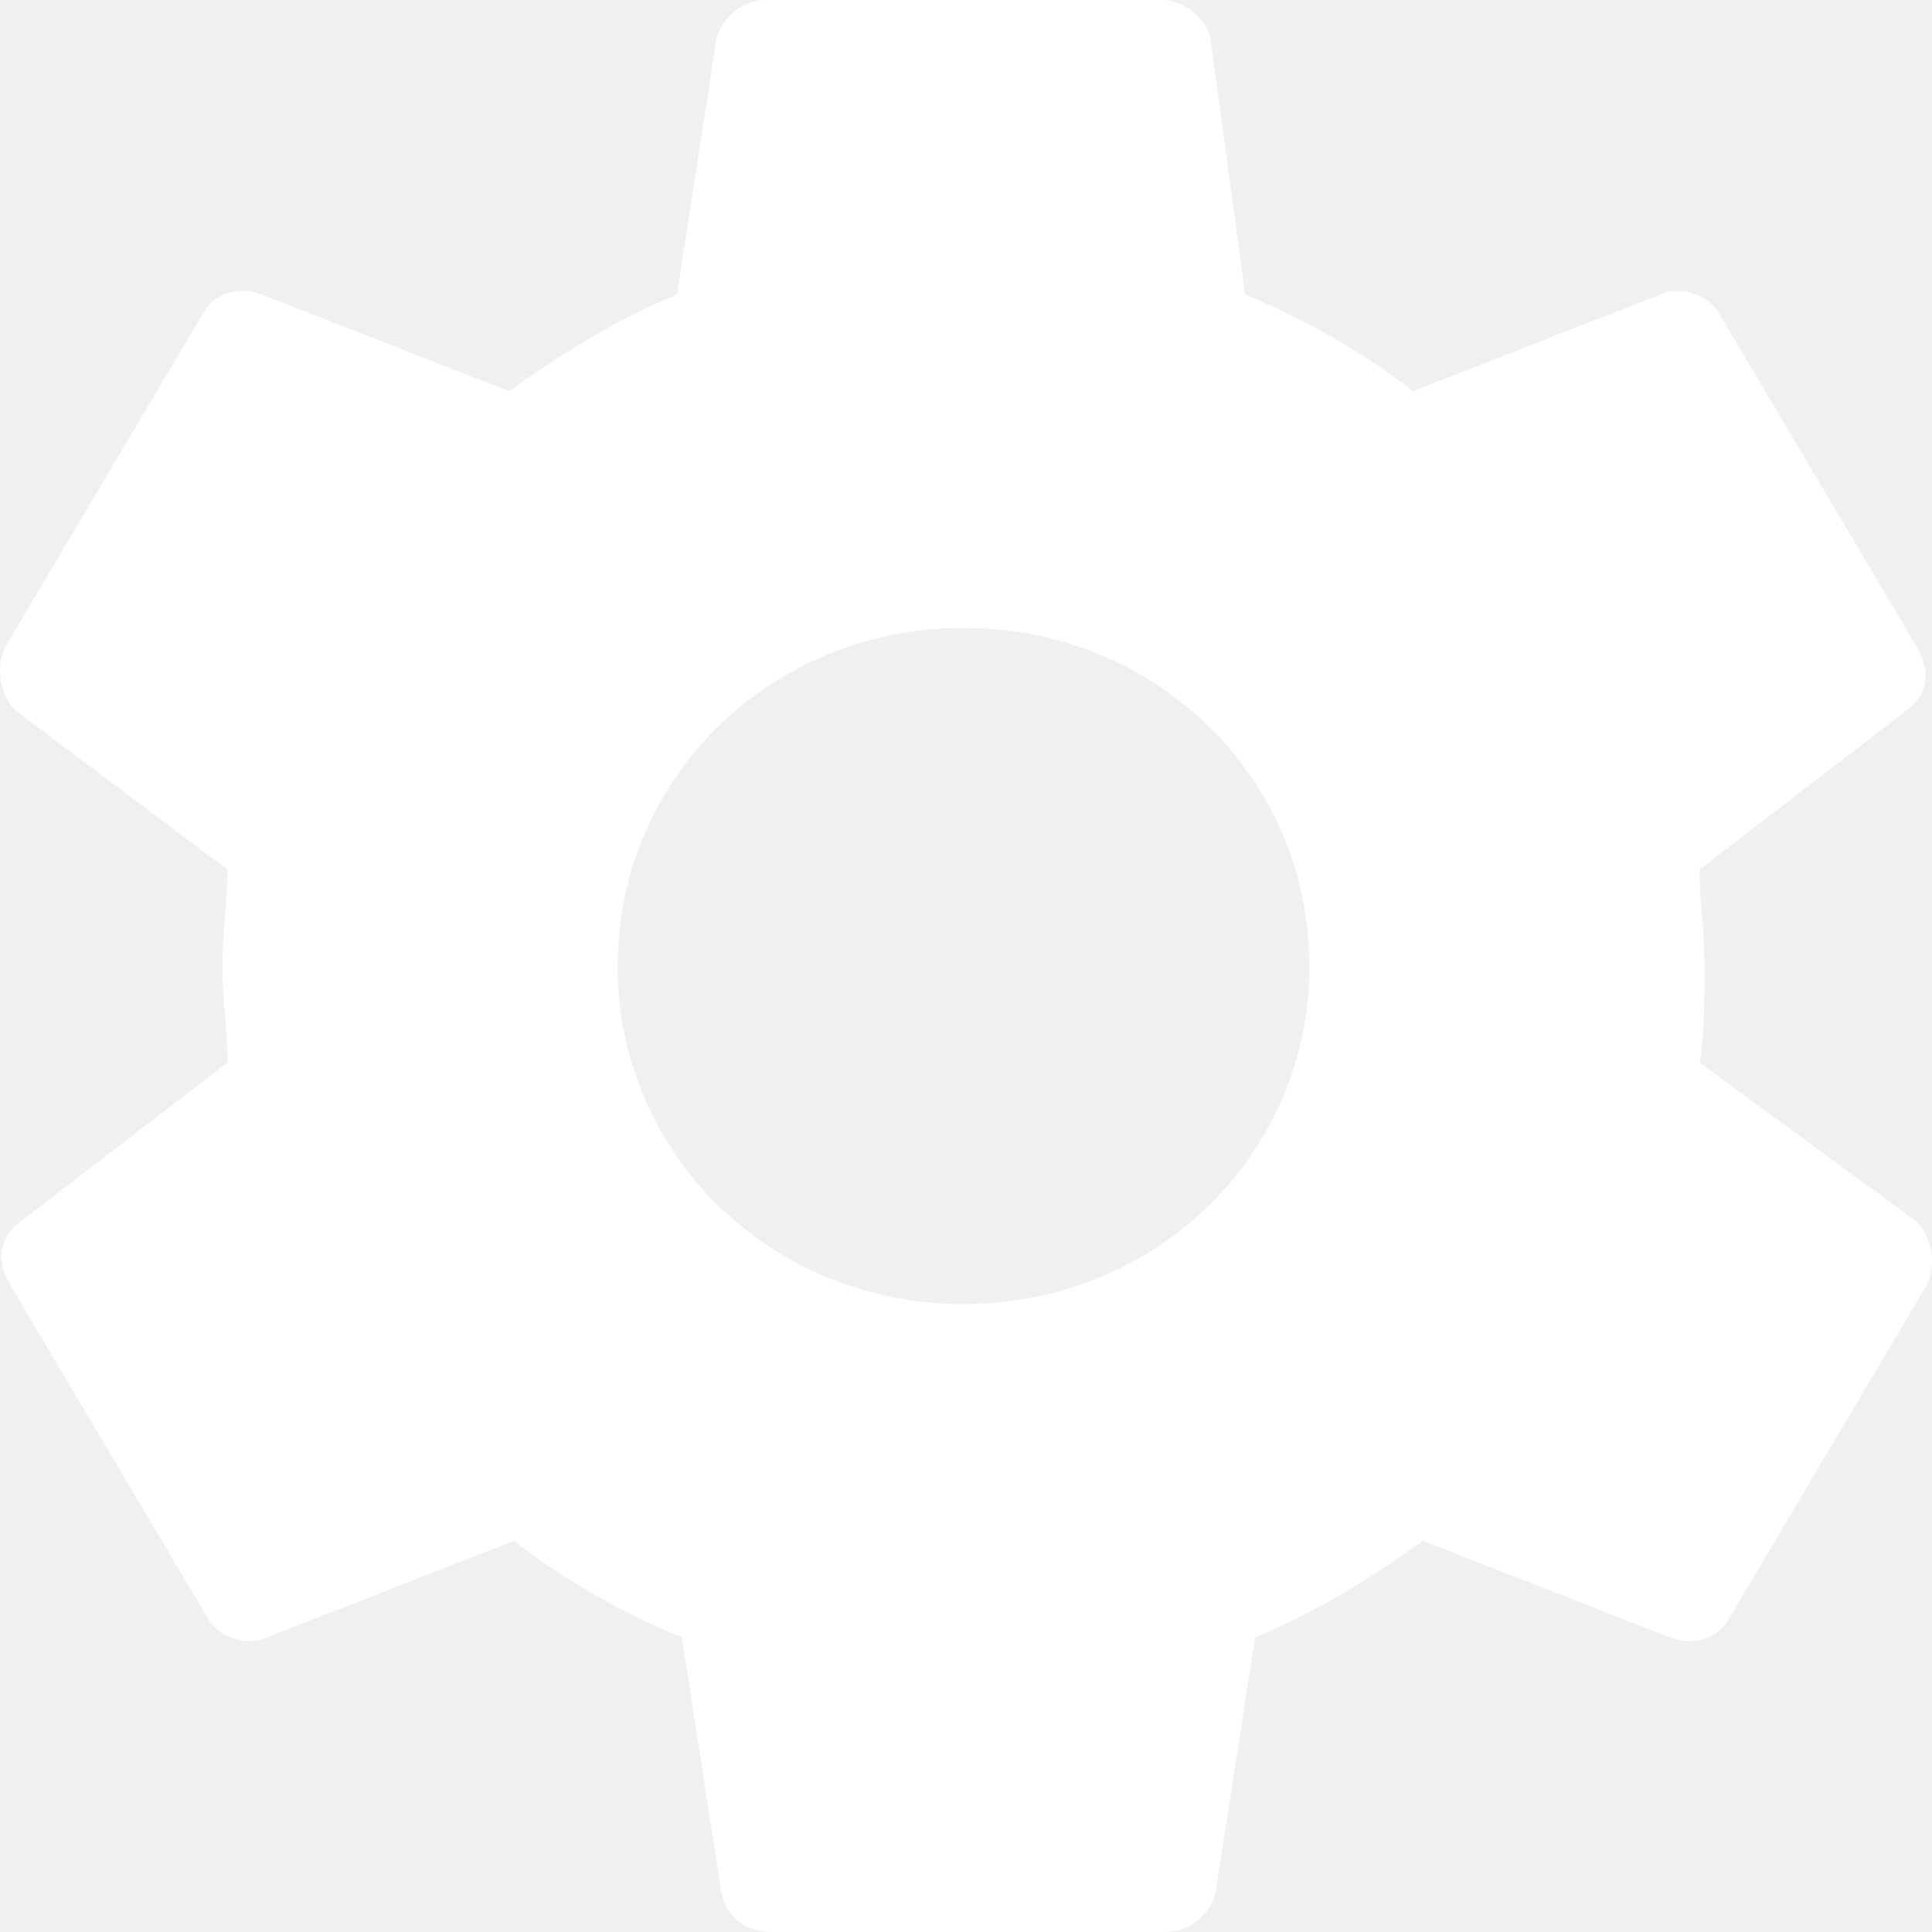
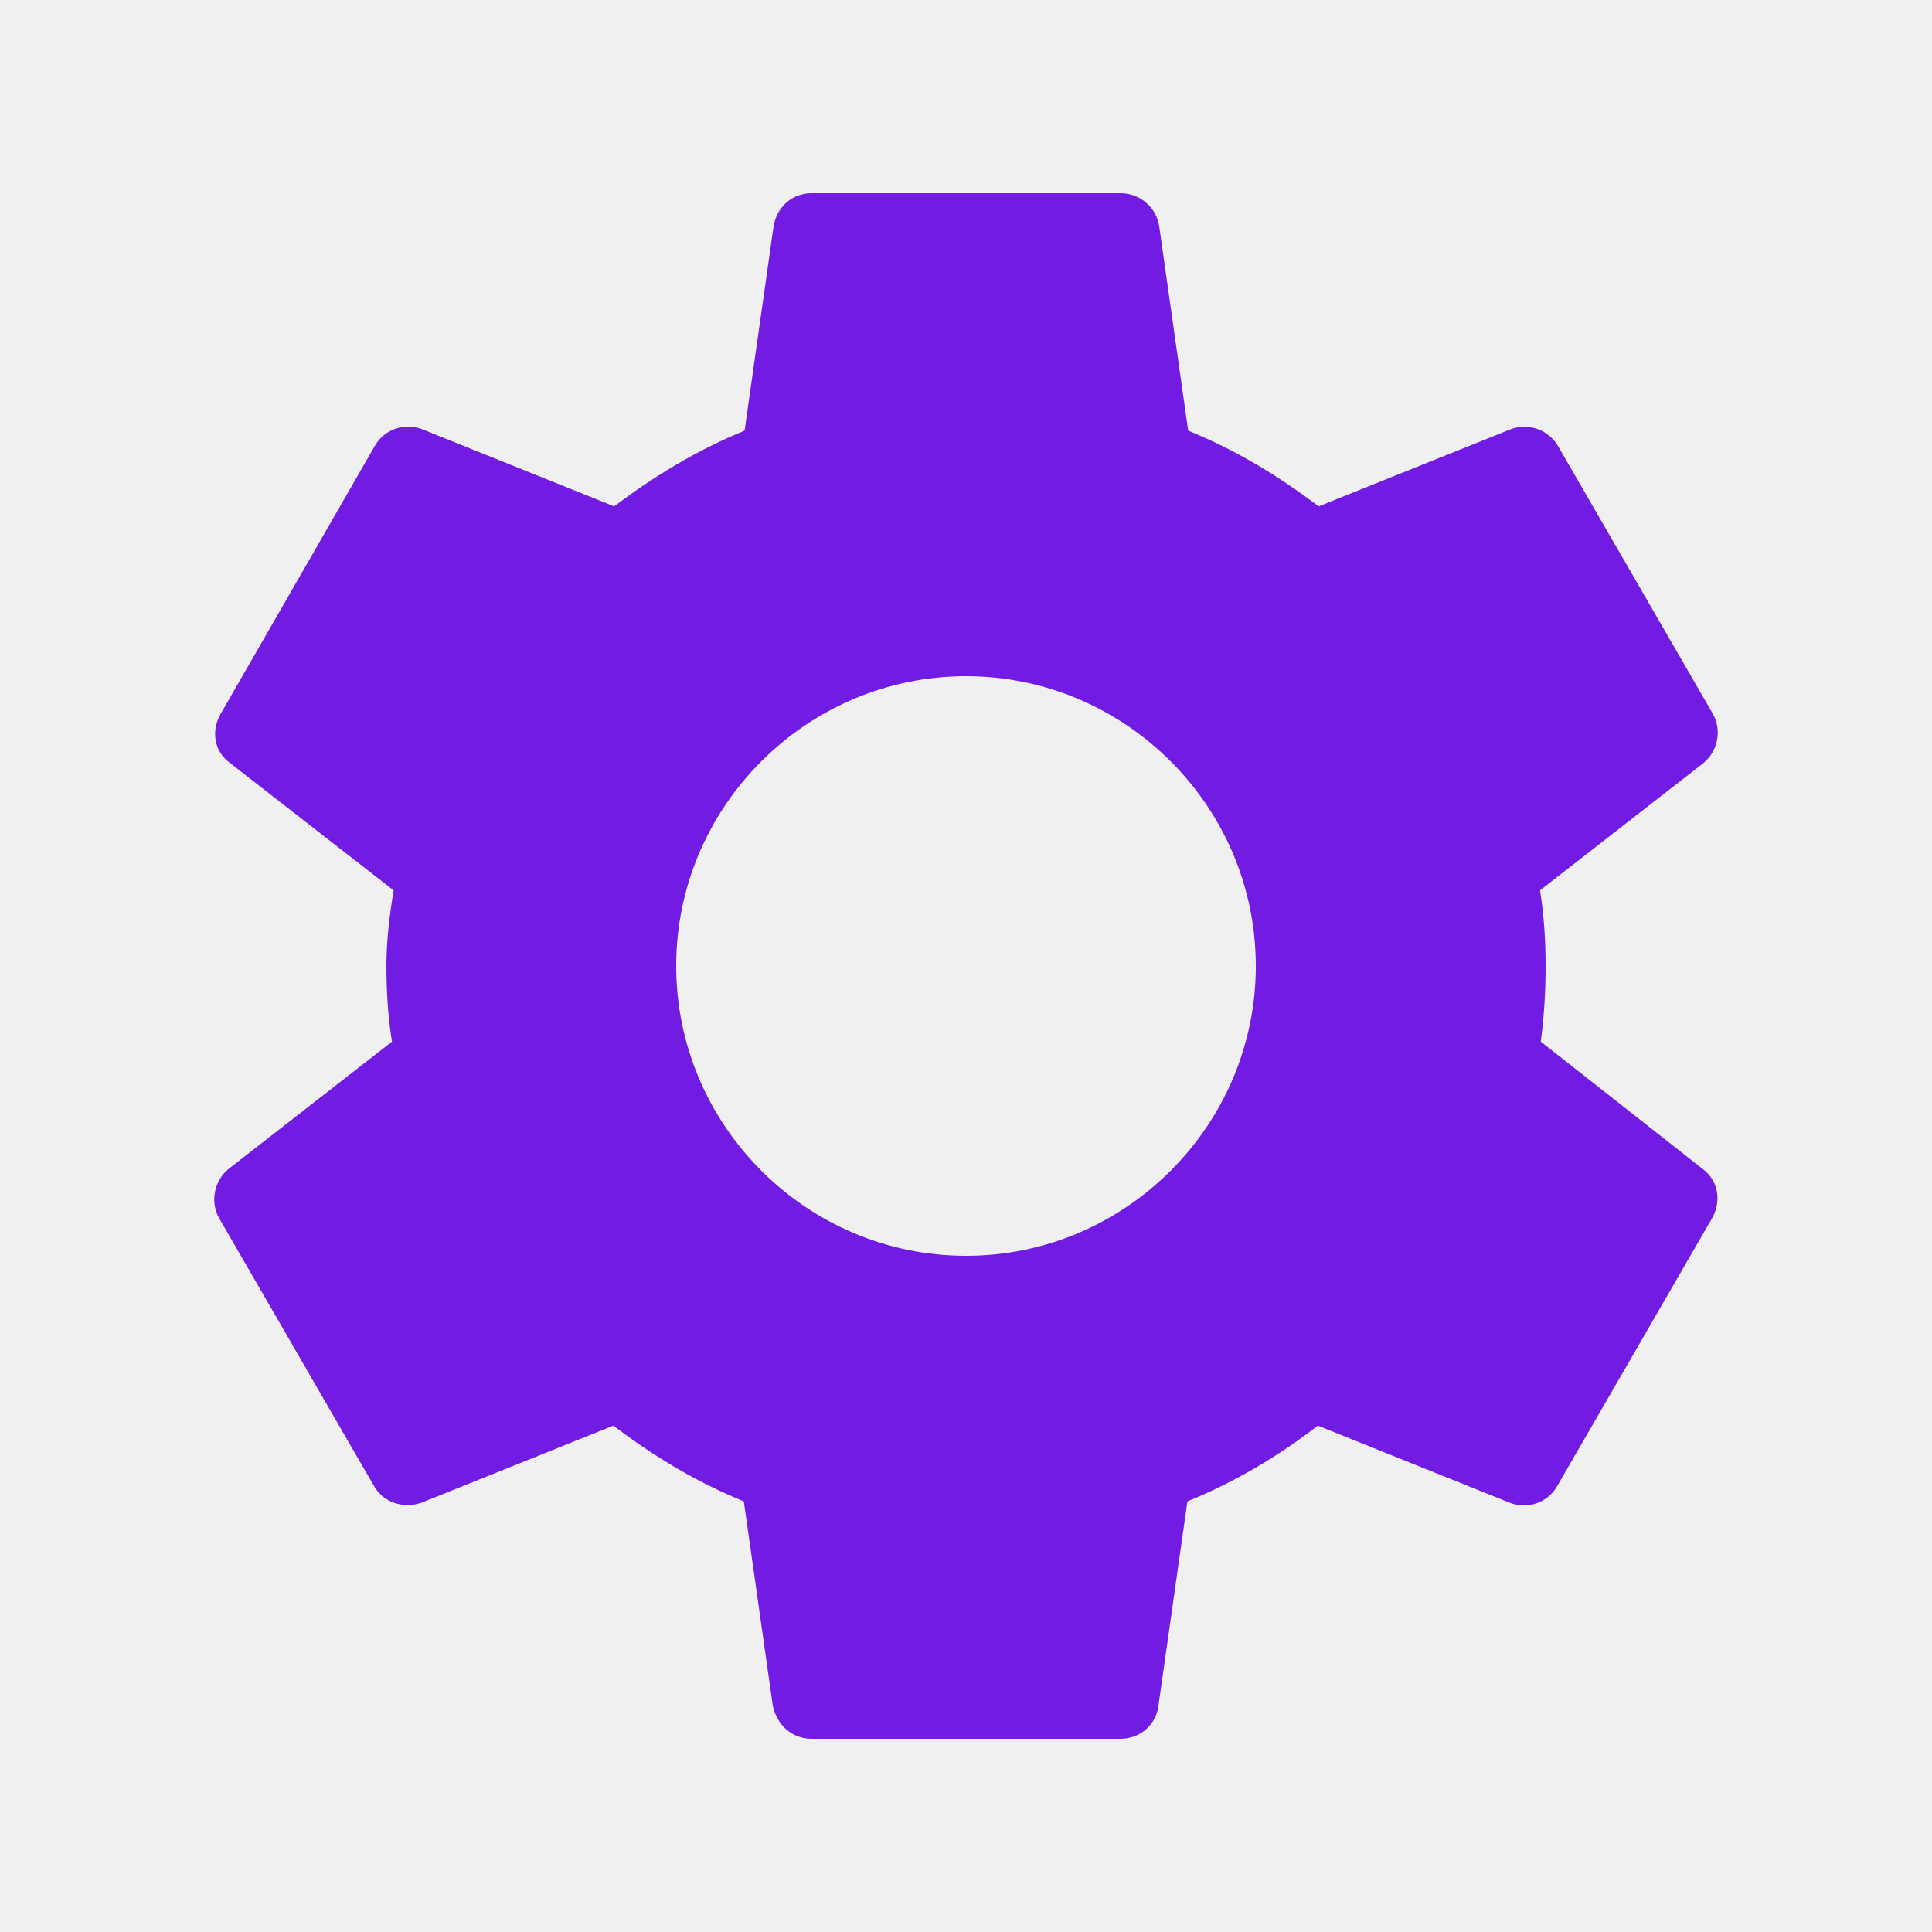
- <svg xmlns="http://www.w3.org/2000/svg" width="25" height="25" viewBox="0 0 25 25" fill="none">
-   <path fill-rule="evenodd" clip-rule="evenodd" d="M22.057 12.5C22.057 12.062 21.993 11.688 21.993 11.25L24.677 9.188C24.933 9 24.997 8.688 24.805 8.375L22.248 4.062C22.12 3.812 21.737 3.688 21.481 3.812L18.285 5.062C17.646 4.562 16.879 4.125 16.112 3.812L15.664 0.5C15.601 0.25 15.345 0 15.025 0H9.911C9.591 0 9.335 0.25 9.272 0.5L8.76 3.812C7.993 4.125 7.29 4.562 6.587 5.062L3.39 3.812C3.071 3.688 2.751 3.812 2.623 4.062L0.066 8.375C-0.061 8.625 0.002 9 0.194 9.188L2.943 11.25C2.943 11.688 2.879 12.062 2.879 12.5C2.879 12.938 2.943 13.312 2.943 13.75L0.259 15.812C0.003 16 -0.061 16.312 0.131 16.625L2.688 20.938C2.816 21.188 3.199 21.312 3.455 21.188L6.651 19.938C7.29 20.438 8.057 20.875 8.824 21.188L9.336 24.5C9.4 24.813 9.655 25 9.975 25H15.089C15.408 25 15.664 24.75 15.728 24.5L16.24 21.188C17.007 20.875 17.71 20.438 18.413 19.938L21.609 21.188C21.929 21.312 22.248 21.188 22.377 20.938L24.933 16.625C25.061 16.375 24.997 16 24.805 15.812L21.993 13.75C22.057 13.375 22.057 12.938 22.057 12.5ZM12.468 16.875C9.975 16.875 7.993 14.938 7.993 12.5C7.993 10.062 9.975 8.125 12.468 8.125C14.961 8.125 16.943 10.062 16.943 12.5C16.943 14.938 14.961 16.875 12.468 16.875Z" fill="white" />
+ <svg xmlns="http://www.w3.org/2000/svg" width="20" height="20" viewBox="0 0 20 20" fill="none">
+   <path d="M15.95 10.783C15.983 10.533 16 10.275 16 10C16 9.733 15.983 9.467 15.942 9.217L17.633 7.9C17.706 7.84 17.756 7.756 17.774 7.664C17.793 7.571 17.778 7.475 17.733 7.392L16.133 4.625C16.086 4.541 16.011 4.477 15.921 4.443C15.831 4.41 15.732 4.409 15.642 4.442L13.65 5.242C13.233 4.925 12.792 4.658 12.3 4.458L12 2.342C11.985 2.246 11.937 2.159 11.863 2.097C11.79 2.034 11.697 2 11.6 2H8.4C8.2 2 8.042 2.142 8.008 2.342L7.708 4.458C7.217 4.658 6.767 4.933 6.358 5.242L4.367 4.442C4.183 4.375 3.975 4.442 3.875 4.625L2.283 7.392C2.183 7.567 2.217 7.783 2.383 7.9L4.075 9.217C4.033 9.467 4 9.742 4 10C4 10.258 4.017 10.533 4.058 10.783L2.367 12.1C2.294 12.16 2.244 12.244 2.226 12.336C2.207 12.429 2.222 12.525 2.267 12.608L3.867 15.375C3.967 15.558 4.175 15.617 4.358 15.558L6.35 14.758C6.767 15.075 7.208 15.342 7.7 15.542L8 17.658C8.042 17.858 8.2 18 8.4 18H11.6C11.8 18 11.967 17.858 11.992 17.658L12.292 15.542C12.783 15.342 13.233 15.075 13.642 14.758L15.633 15.558C15.817 15.625 16.025 15.558 16.125 15.375L17.725 12.608C17.825 12.425 17.783 12.217 17.625 12.1L15.95 10.783ZM10 13C8.35 13 7 11.65 7 10C7 8.35 8.35 7 10 7C11.65 7 13 8.35 13 10C13 11.65 11.65 13 10 13Z" fill="#721BE3" />
</svg>
